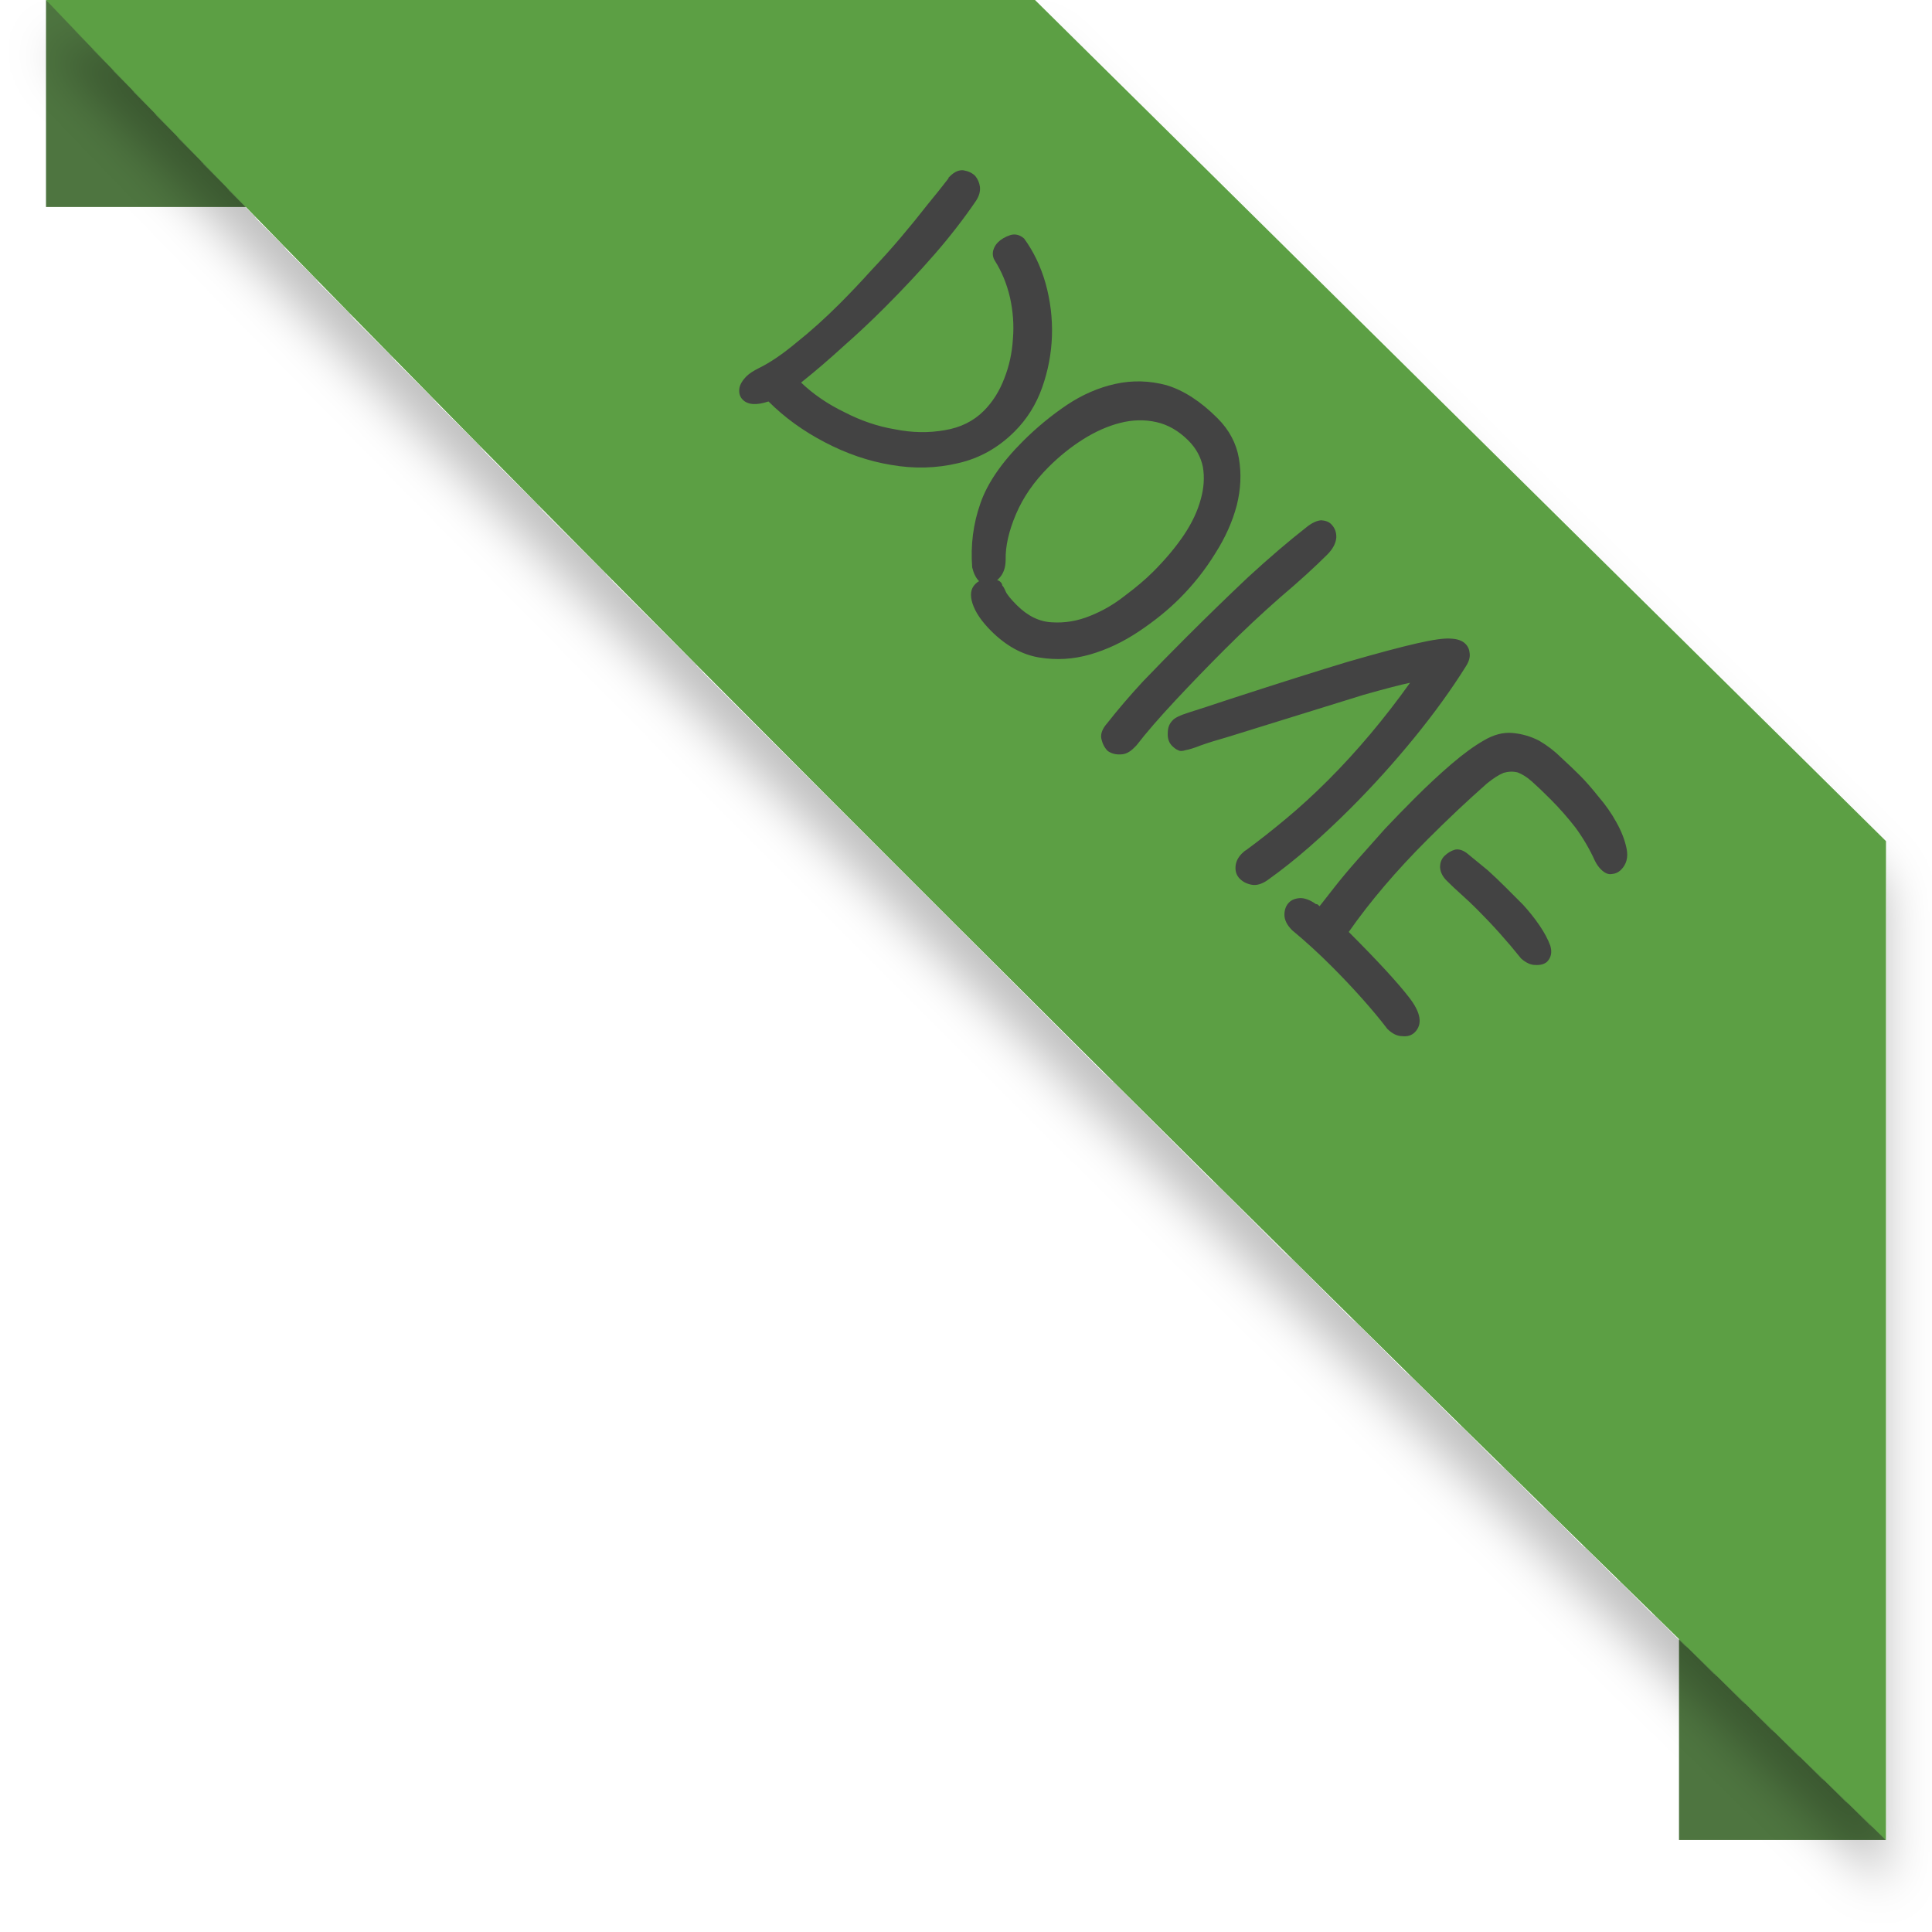
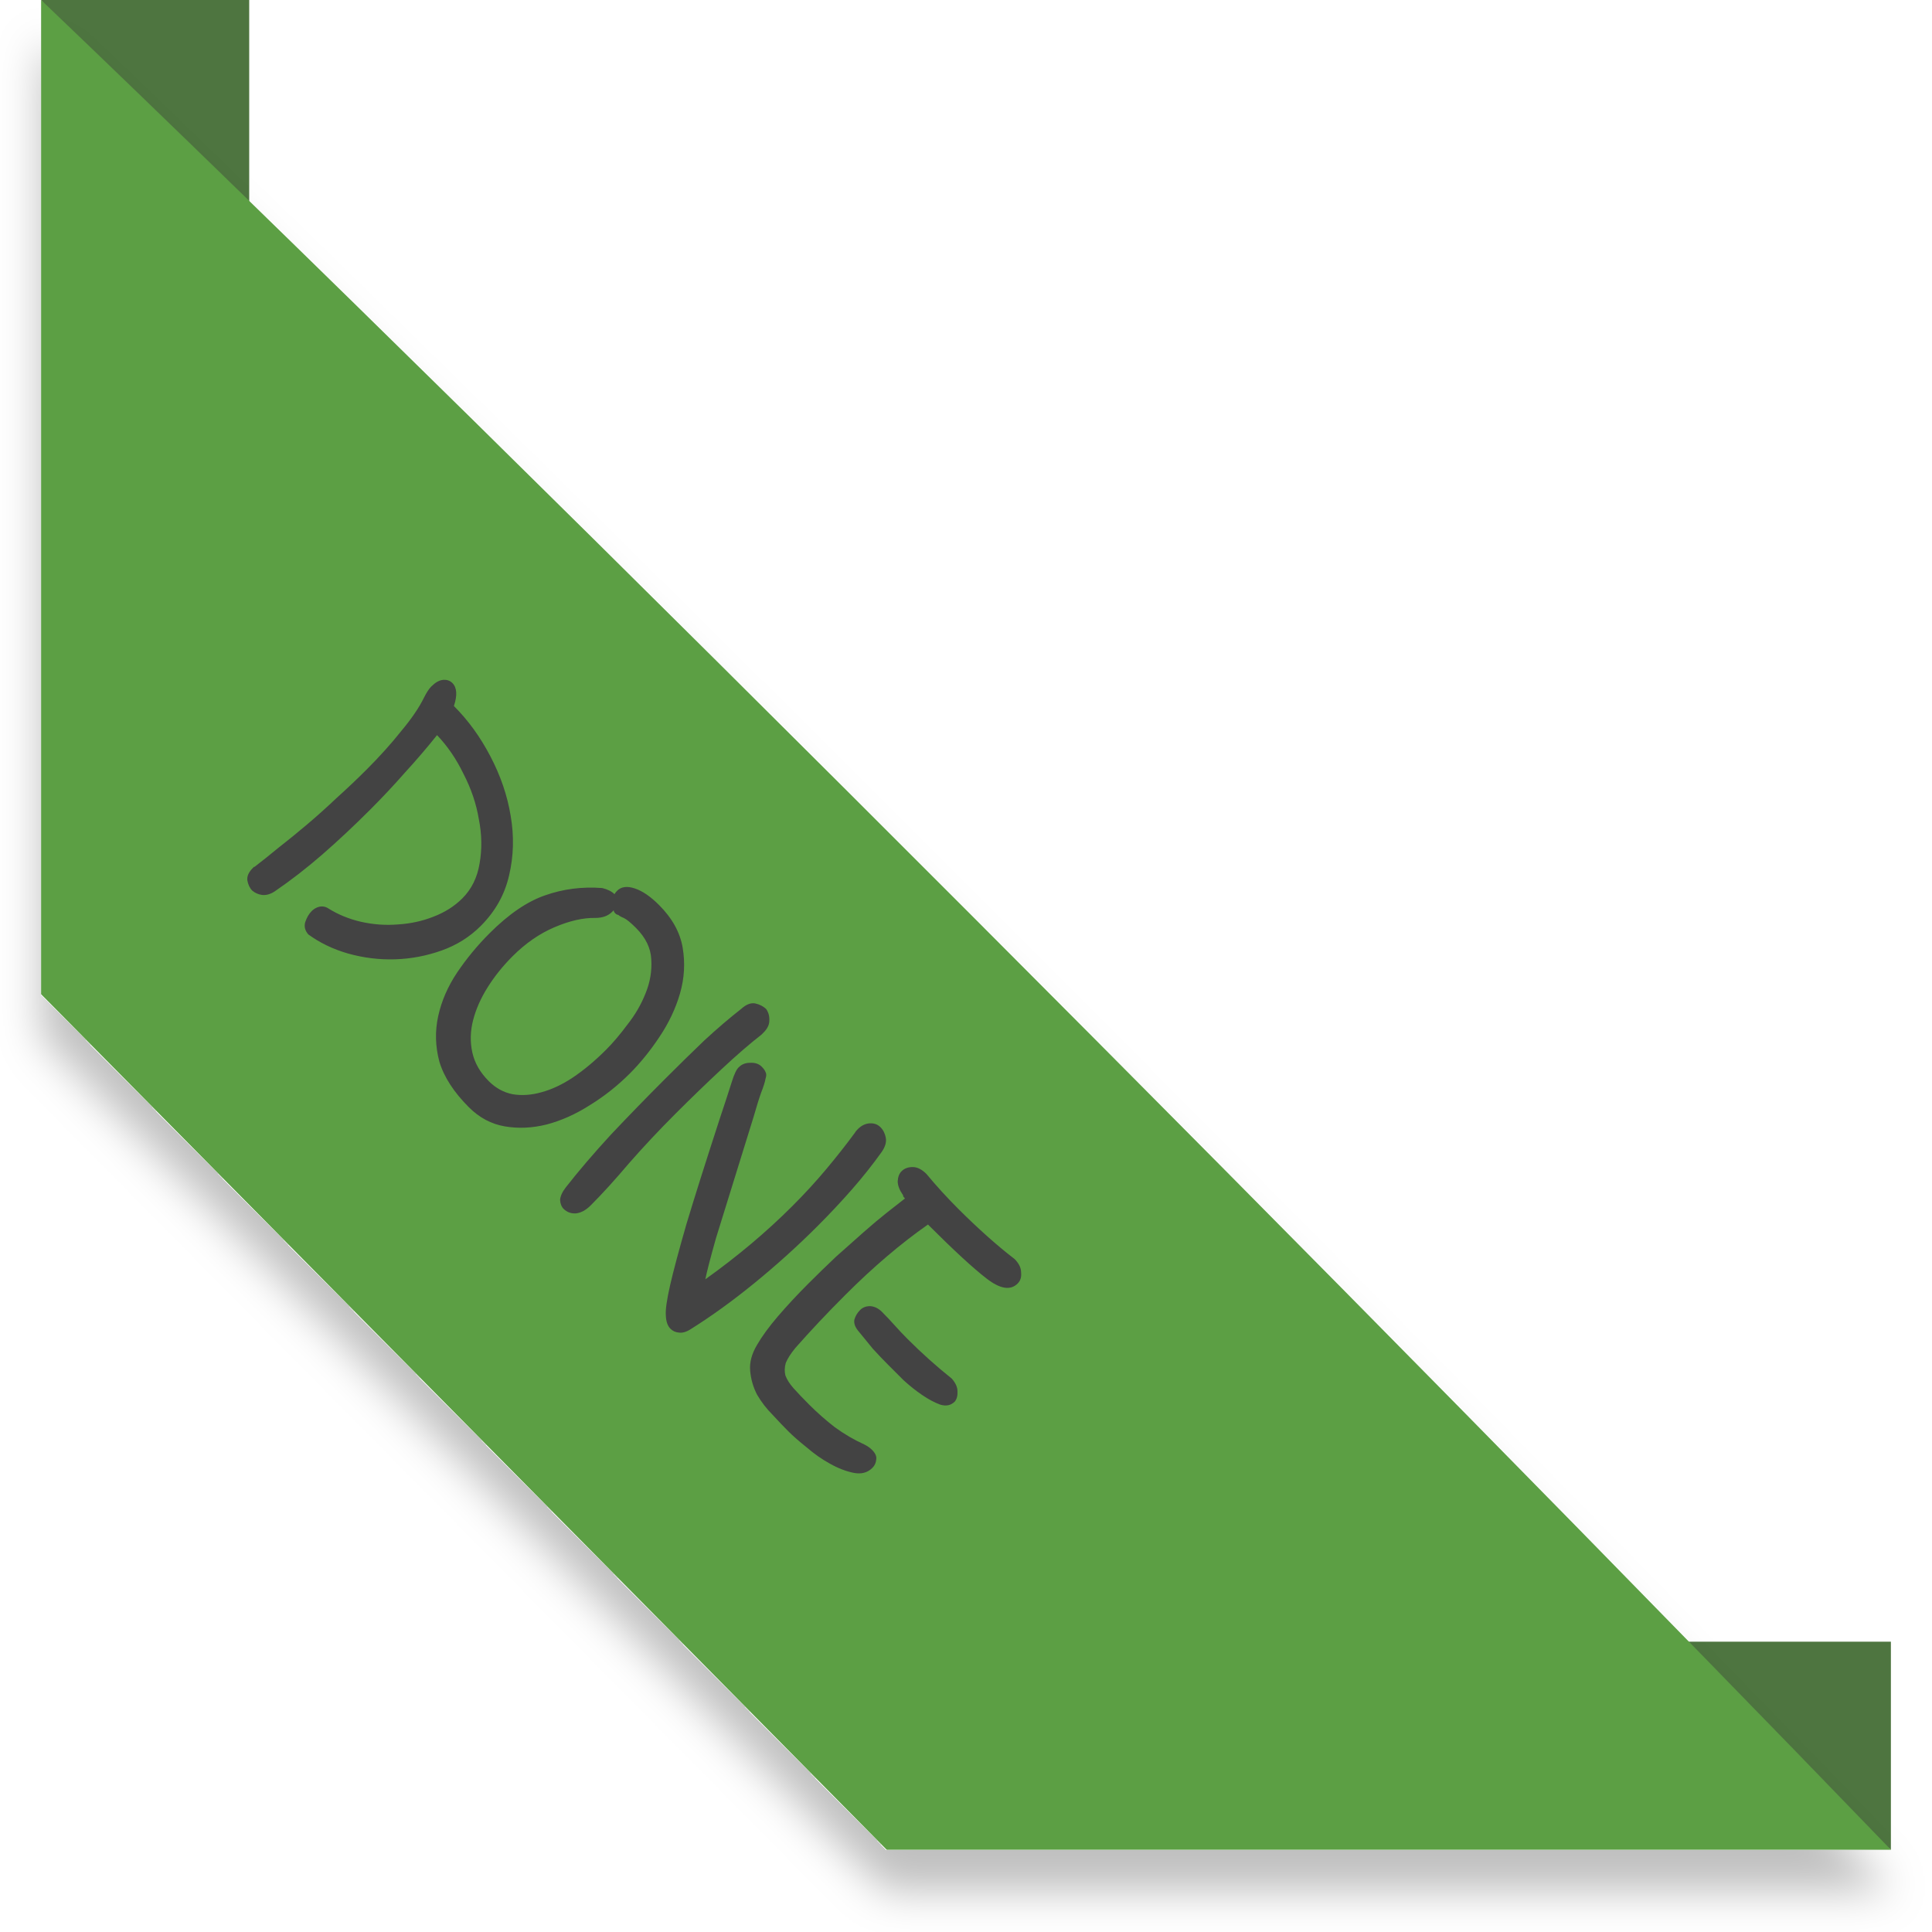
- <svg xmlns="http://www.w3.org/2000/svg" width="168" height="168" viewBox="0 0 168 168" fill="none">
+ <svg xmlns="http://www.w3.org/2000/svg" width="188" height="188" viewBox="0 0 188 188" fill="none">
  <g id="Property 1=DONE">
    <g id="back">
-       <path d="M4 0L28 18H4V0Z" fill="#4E7540" />
-       <path d="M146 160V136L164 160H146Z" fill="#4E7540" />
+       <path d="M4 0L24.25 27V0L4 0Z" fill="#4E7540" />
+       <path d="M184 159.75H157L184 180V159.75Z" fill="#4E7540" />
    </g>
    <g id="Wrapper" filter="url(#filter0_d_540_2212)">
-       <path d="M164 73.142L90 3.75918e-06L4 0C45.657 43.57 119.5 117.07 164 160V73.142Z" fill="#5C9F44" />
+       <path d="M86.285 180L4 96.75L4 0C53.016 46.864 135.704 129.938 184 180H86.285Z" fill="#5C9F44" />
    </g>
-     <path id="status" d="M82.412 15.593C81.915 16.239 81.319 16.985 80.623 17.83C79.927 18.725 79.168 19.657 78.348 20.627C77.528 21.596 76.657 22.566 75.738 23.535C74.843 24.53 73.935 25.487 73.016 26.407C71.748 27.675 70.505 28.793 69.287 29.763C68.069 30.782 66.975 31.528 66.005 32C65.508 32.249 65.148 32.485 64.924 32.709C64.551 33.081 64.34 33.442 64.29 33.79C64.24 34.188 64.34 34.511 64.588 34.759C65.036 35.207 65.782 35.257 66.826 34.909C68.218 36.301 69.846 37.481 71.71 38.451C73.6 39.445 75.526 40.104 77.49 40.427C79.479 40.775 81.418 40.726 83.307 40.278C85.172 39.856 86.812 38.936 88.229 37.519C89.298 36.45 90.094 35.182 90.616 33.715C91.138 32.249 91.424 30.745 91.474 29.203C91.523 27.662 91.337 26.133 90.914 24.617C90.492 23.15 89.87 21.858 89.05 20.739C88.677 20.416 88.279 20.316 87.857 20.441C87.409 20.59 87.049 20.801 86.775 21.074C86.576 21.273 86.44 21.509 86.365 21.783C86.29 22.106 86.34 22.404 86.514 22.678C87.111 23.622 87.546 24.679 87.819 25.847C88.093 27.066 88.18 28.271 88.08 29.464C88.006 30.683 87.757 31.826 87.335 32.895C86.912 34.014 86.315 34.958 85.545 35.729C84.65 36.624 83.519 37.183 82.151 37.407C80.759 37.656 79.317 37.631 77.826 37.332C76.334 37.084 74.868 36.587 73.426 35.841C71.984 35.145 70.729 34.287 69.66 33.268C70.903 32.273 72.121 31.229 73.314 30.136C74.532 29.067 75.738 27.936 76.931 26.742C78.497 25.176 79.951 23.622 81.294 22.081C82.611 20.565 83.805 19.024 84.874 17.457C85.147 17.035 85.259 16.625 85.209 16.227C85.159 15.879 85.023 15.568 84.799 15.295C84.55 15.046 84.215 14.884 83.792 14.81C83.394 14.76 82.997 14.934 82.599 15.332C82.549 15.382 82.512 15.419 82.487 15.444C82.487 15.493 82.462 15.543 82.412 15.593ZM84.539 49.341C84.664 49.863 84.862 50.261 85.136 50.534C85.037 50.584 84.925 50.671 84.8 50.795C84.403 51.193 84.328 51.765 84.577 52.51C84.825 53.256 85.36 54.039 86.18 54.86C87.473 56.152 88.865 56.923 90.356 57.172C91.848 57.42 93.327 57.333 94.794 56.91C96.26 56.488 97.677 55.817 99.045 54.897C100.387 54.002 101.568 53.045 102.587 52.026C103.78 50.832 104.812 49.527 105.682 48.11C106.552 46.743 107.174 45.351 107.547 43.934C107.895 42.542 107.957 41.187 107.733 39.87C107.509 38.552 106.888 37.384 105.869 36.364C104.402 34.898 102.923 33.941 101.431 33.493C99.94 33.095 98.46 33.058 96.994 33.381C95.527 33.704 94.123 34.313 92.78 35.208C91.413 36.128 90.133 37.185 88.939 38.378C87.075 40.242 85.844 42.045 85.248 43.785C84.626 45.55 84.39 47.402 84.539 49.341ZM87.15 50.907C87.15 50.808 87.1 50.708 87 50.609C86.901 50.509 86.802 50.459 86.702 50.459L86.851 50.31C87.249 49.913 87.448 49.366 87.448 48.67C87.423 47.501 87.721 46.184 88.343 44.717C88.964 43.25 89.909 41.883 91.177 40.615C92.121 39.671 93.128 38.863 94.197 38.191C95.266 37.52 96.335 37.048 97.404 36.775C98.473 36.501 99.517 36.476 100.536 36.7C101.555 36.924 102.488 37.458 103.333 38.303C104.004 38.975 104.427 39.745 104.601 40.615C104.75 41.51 104.688 42.442 104.414 43.412C104.141 44.431 103.656 45.463 102.96 46.507C102.239 47.576 101.344 48.645 100.275 49.714C99.604 50.385 98.784 51.081 97.814 51.802C96.87 52.548 95.863 53.132 94.794 53.554C93.7 54.002 92.594 54.188 91.475 54.114C90.381 54.064 89.362 53.567 88.417 52.622C87.895 52.1 87.572 51.703 87.448 51.429C87.348 51.181 87.249 51.006 87.15 50.907ZM108.368 73.916C108.269 73.965 108.145 74.065 107.996 74.214C107.647 74.562 107.461 74.947 107.436 75.37C107.411 75.793 107.536 76.141 107.809 76.414C108.083 76.688 108.431 76.862 108.853 76.936C109.276 77.011 109.736 76.874 110.233 76.526C111.451 75.656 112.657 74.699 113.85 73.655C115.043 72.611 116.236 71.492 117.43 70.299C119.369 68.36 121.221 66.309 122.986 64.146C124.726 62.008 126.217 59.945 127.46 57.956C127.734 57.533 127.846 57.148 127.796 56.8C127.771 56.477 127.647 56.203 127.423 55.98C127.15 55.706 126.727 55.557 126.155 55.532C125.608 55.483 124.626 55.619 123.209 55.943C121.792 56.266 119.791 56.8 117.206 57.546C114.645 58.316 111.227 59.398 106.951 60.79C105.385 61.312 104.204 61.697 103.409 61.946C102.613 62.195 102.129 62.431 101.955 62.654C101.681 62.928 101.545 63.288 101.545 63.736C101.52 64.208 101.644 64.581 101.917 64.855C102.116 65.053 102.29 65.178 102.439 65.227C102.589 65.327 102.812 65.327 103.111 65.227C103.409 65.178 103.844 65.041 104.416 64.817C104.963 64.618 105.758 64.37 106.802 64.072L118.586 60.417C119.555 60.144 120.375 59.92 121.047 59.746C121.718 59.572 122.24 59.448 122.613 59.373C120.375 62.505 118.001 65.327 115.491 67.838C114.272 69.056 113.067 70.162 111.874 71.156C110.655 72.176 109.487 73.095 108.368 73.916ZM98.823 64.817C99.668 63.723 100.786 62.431 102.178 60.939C103.546 59.472 104.988 57.981 106.504 56.465C108.095 54.873 109.698 53.37 111.314 51.953C112.93 50.585 114.297 49.342 115.416 48.224C115.888 47.751 116.149 47.267 116.199 46.769C116.224 46.297 116.075 45.899 115.752 45.576C115.553 45.377 115.267 45.266 114.894 45.241C114.521 45.266 114.111 45.452 113.663 45.8C112.072 47.043 110.357 48.51 108.518 50.2C106.703 51.915 104.901 53.668 103.111 55.458C101.793 56.775 100.55 58.043 99.382 59.261C98.213 60.529 97.182 61.735 96.287 62.878C95.864 63.35 95.69 63.798 95.765 64.221C95.864 64.668 96.051 65.028 96.324 65.302C96.647 65.526 97.02 65.625 97.443 65.6C97.841 65.6 98.226 65.414 98.599 65.041L98.823 64.817ZM114.373 78.578C113.901 78.255 113.466 78.094 113.068 78.094C112.646 78.118 112.323 78.243 112.099 78.466C111.825 78.74 111.689 79.1 111.689 79.548C111.689 79.995 111.912 80.443 112.36 80.89C112.932 81.362 113.503 81.86 114.075 82.382C114.647 82.904 115.206 83.438 115.753 83.985C116.698 84.93 117.58 85.862 118.401 86.782C119.246 87.727 119.992 88.621 120.638 89.467C121.061 89.889 121.496 90.1 121.943 90.1C122.39 90.15 122.751 90.038 123.024 89.765C123.72 89.069 123.559 88.062 122.54 86.745C121.545 85.452 119.793 83.55 117.282 81.039C118.202 79.722 119.233 78.392 120.377 77.049C121.496 75.732 122.751 74.377 124.143 72.985C125.038 72.09 125.908 71.245 126.753 70.449C127.599 69.654 128.444 68.883 129.289 68.137C129.836 67.69 130.321 67.379 130.743 67.205C131.166 67.081 131.576 67.069 131.974 67.168C132.371 67.317 132.782 67.578 133.204 67.951C133.652 68.349 134.186 68.858 134.808 69.48C135.603 70.275 136.337 71.108 137.008 71.978C137.679 72.898 138.238 73.855 138.686 74.849C138.835 75.148 139.009 75.396 139.208 75.595C139.531 75.918 139.842 76.055 140.14 76.005C140.463 75.981 140.737 75.856 140.96 75.632C141.433 75.16 141.594 74.551 141.445 73.805C141.296 73.06 140.998 72.289 140.55 71.493C140.128 70.723 139.606 69.977 138.984 69.256C138.387 68.51 137.865 67.914 137.418 67.466C136.946 66.994 136.399 66.472 135.777 65.9C135.205 65.328 134.559 64.831 133.838 64.409C133.117 64.036 132.347 63.812 131.526 63.737C130.706 63.663 129.861 63.886 128.991 64.409C128.17 64.881 127.25 65.552 126.231 66.422C125.187 67.317 124.118 68.311 123.024 69.405C122.129 70.3 121.259 71.195 120.414 72.09C119.569 73.035 118.773 73.93 118.028 74.775C117.282 75.62 116.636 76.391 116.089 77.087C115.517 77.808 115.069 78.379 114.746 78.802C114.622 78.678 114.535 78.616 114.485 78.616C114.46 78.64 114.423 78.628 114.373 78.578ZM127.723 74.327C127.3 73.954 126.902 73.805 126.53 73.88C126.182 73.979 125.871 74.166 125.597 74.439C125.349 74.688 125.224 75.011 125.224 75.409C125.249 75.831 125.436 76.217 125.784 76.565C126.206 76.987 126.641 77.397 127.089 77.795C127.561 78.218 128.009 78.64 128.431 79.063C129.799 80.43 131.079 81.86 132.272 83.351C132.695 83.724 133.105 83.911 133.503 83.911C133.925 83.936 134.261 83.849 134.509 83.65C134.882 83.277 134.982 82.804 134.808 82.233C134.609 81.686 134.298 81.102 133.875 80.48C133.453 79.859 132.968 79.249 132.421 78.653C131.849 78.081 131.352 77.584 130.93 77.161C130.408 76.639 129.886 76.142 129.364 75.67C128.817 75.222 128.27 74.775 127.723 74.327Z" fill="#434343" />
+     <path id="status" d="M24.854 84.287C25.5 83.79 26.246 83.194 27.091 82.498C27.986 81.802 28.918 81.043 29.887 80.223C30.857 79.403 31.826 78.532 32.796 77.613C33.79 76.718 34.748 75.81 35.667 74.891C36.935 73.623 38.054 72.38 39.023 71.162C40.042 69.944 40.788 68.85 41.261 67.88C41.509 67.383 41.745 67.023 41.969 66.799C42.342 66.426 42.702 66.215 43.05 66.165C43.448 66.115 43.771 66.215 44.02 66.463C44.467 66.911 44.517 67.657 44.169 68.701C45.561 70.093 46.742 71.721 47.712 73.585C48.706 75.475 49.365 77.401 49.688 79.365C50.036 81.354 49.986 83.293 49.539 85.182C49.116 87.047 48.196 88.688 46.779 90.104C45.71 91.173 44.443 91.969 42.976 92.491C41.509 93.013 40.005 93.299 38.464 93.349C36.923 93.398 35.394 93.212 33.877 92.789C32.411 92.367 31.118 91.745 29.999 90.925C29.676 90.552 29.577 90.154 29.701 89.732C29.85 89.284 30.061 88.924 30.335 88.65C30.534 88.451 30.77 88.315 31.043 88.24C31.367 88.165 31.665 88.215 31.938 88.389C32.883 88.986 33.94 89.421 35.108 89.694C36.326 89.968 37.532 90.055 38.725 89.955C39.943 89.881 41.087 89.632 42.156 89.21C43.274 88.787 44.219 88.19 44.989 87.42C45.884 86.525 46.444 85.394 46.667 84.026C46.916 82.634 46.891 81.192 46.593 79.701C46.344 78.209 45.847 76.743 45.101 75.301C44.405 73.859 43.548 72.604 42.528 71.535C41.534 72.778 40.49 73.996 39.396 75.189C38.327 76.407 37.196 77.613 36.003 78.806C34.437 80.372 32.883 81.826 31.342 83.169C29.825 84.486 28.284 85.68 26.718 86.749C26.295 87.022 25.885 87.134 25.487 87.084C25.139 87.034 24.829 86.898 24.555 86.674C24.307 86.425 24.145 86.09 24.07 85.667C24.021 85.269 24.195 84.872 24.593 84.474C24.642 84.424 24.68 84.387 24.704 84.362C24.754 84.362 24.804 84.337 24.854 84.287ZM58.601 86.414C59.123 86.539 59.521 86.737 59.795 87.011C59.844 86.912 59.931 86.8 60.056 86.675C60.453 86.278 61.025 86.203 61.771 86.452C62.517 86.7 63.3 87.235 64.12 88.055C65.413 89.348 66.183 90.74 66.432 92.231C66.681 93.723 66.594 95.202 66.171 96.669C65.748 98.135 65.077 99.552 64.157 100.92C63.263 102.262 62.305 103.443 61.286 104.462C60.093 105.655 58.788 106.687 57.371 107.557C56.004 108.427 54.611 109.049 53.194 109.422C51.802 109.77 50.447 109.832 49.13 109.608C47.812 109.384 46.644 108.763 45.625 107.744C44.158 106.277 43.201 104.798 42.754 103.306C42.356 101.815 42.319 100.336 42.642 98.869C42.965 97.402 43.574 95.998 44.469 94.655C45.389 93.288 46.445 92.008 47.639 90.814C49.503 88.95 51.305 87.719 53.045 87.123C54.81 86.501 56.662 86.265 58.601 86.414ZM60.167 89.025C60.068 89.025 59.969 88.975 59.869 88.875C59.77 88.776 59.72 88.677 59.72 88.577L59.571 88.726C59.173 89.124 58.626 89.323 57.93 89.323C56.762 89.298 55.444 89.596 53.978 90.218C52.511 90.839 51.144 91.784 49.876 93.052C48.931 93.996 48.123 95.003 47.452 96.072C46.781 97.141 46.309 98.21 46.035 99.279C45.762 100.348 45.737 101.392 45.961 102.411C46.184 103.43 46.719 104.363 47.564 105.208C48.235 105.879 49.006 106.302 49.876 106.476C50.771 106.625 51.703 106.563 52.672 106.289C53.692 106.016 54.723 105.531 55.767 104.835C56.836 104.114 57.905 103.219 58.974 102.15C59.645 101.479 60.342 100.659 61.062 99.689C61.808 98.745 62.392 97.738 62.815 96.669C63.263 95.575 63.449 94.469 63.374 93.35C63.325 92.256 62.827 91.237 61.883 90.292C61.361 89.77 60.963 89.447 60.69 89.323C60.441 89.223 60.267 89.124 60.167 89.025ZM83.176 110.243C83.226 110.144 83.325 110.02 83.475 109.871C83.823 109.522 84.208 109.336 84.63 109.311C85.053 109.286 85.401 109.411 85.675 109.684C85.948 109.958 86.122 110.306 86.197 110.728C86.271 111.151 86.135 111.611 85.786 112.108C84.916 113.326 83.959 114.532 82.915 115.725C81.871 116.918 80.752 118.111 79.559 119.305C77.62 121.244 75.569 123.096 73.406 124.861C71.269 126.601 69.205 128.092 67.217 129.335C66.794 129.609 66.409 129.721 66.061 129.671C65.737 129.646 65.464 129.522 65.24 129.298C64.967 129.025 64.818 128.602 64.793 128.03C64.743 127.483 64.88 126.501 65.203 125.084C65.526 123.667 66.061 121.666 66.806 119.081C67.577 116.52 68.658 113.102 70.05 108.826C70.573 107.26 70.958 106.079 71.207 105.284C71.455 104.488 71.691 104.004 71.915 103.83C72.188 103.556 72.549 103.42 72.996 103.42C73.469 103.395 73.842 103.519 74.115 103.792C74.314 103.991 74.438 104.165 74.488 104.314C74.587 104.464 74.587 104.687 74.488 104.986C74.438 105.284 74.302 105.719 74.078 106.291C73.879 106.838 73.63 107.633 73.332 108.677L69.678 120.461C69.404 121.43 69.18 122.25 69.006 122.922C68.832 123.593 68.708 124.115 68.634 124.488C71.766 122.25 74.587 119.876 77.098 117.366C78.316 116.147 79.422 114.942 80.417 113.749C81.436 112.53 82.356 111.362 83.176 110.243ZM74.078 100.697C72.984 101.543 71.691 102.661 70.2 104.053C68.733 105.421 67.241 106.863 65.725 108.379C64.134 109.97 62.63 111.573 61.213 113.189C59.846 114.805 58.603 116.172 57.484 117.291C57.012 117.763 56.527 118.024 56.03 118.074C55.558 118.099 55.16 117.95 54.837 117.627C54.638 117.428 54.526 117.142 54.501 116.769C54.526 116.396 54.712 115.986 55.06 115.538C56.303 113.947 57.77 112.232 59.461 110.393C61.176 108.578 62.928 106.776 64.718 104.986C66.036 103.668 67.304 102.425 68.522 101.257C69.79 100.088 70.995 99.057 72.139 98.162C72.611 97.739 73.058 97.565 73.481 97.64C73.929 97.739 74.289 97.926 74.562 98.199C74.786 98.522 74.886 98.895 74.861 99.318C74.861 99.716 74.674 100.101 74.302 100.474L74.078 100.697ZM87.839 116.248C87.516 115.776 87.354 115.341 87.354 114.943C87.379 114.521 87.503 114.198 87.727 113.974C88 113.7 88.361 113.564 88.808 113.564C89.256 113.564 89.703 113.787 90.151 114.235C90.623 114.807 91.12 115.378 91.642 115.95C92.164 116.522 92.699 117.081 93.246 117.628C94.19 118.573 95.123 119.455 96.042 120.276C96.987 121.121 97.882 121.867 98.727 122.513C99.15 122.936 99.361 123.371 99.361 123.818C99.411 124.265 99.299 124.626 99.025 124.899C98.329 125.595 97.323 125.434 96.005 124.415C94.712 123.42 92.811 121.668 90.3 119.157C88.982 120.077 87.652 121.108 86.31 122.252C84.992 123.371 83.638 124.626 82.246 126.018C81.35 126.913 80.505 127.783 79.71 128.628C78.914 129.474 78.144 130.319 77.398 131.164C76.951 131.711 76.64 132.196 76.466 132.618C76.341 133.041 76.329 133.451 76.428 133.849C76.578 134.246 76.839 134.657 77.212 135.079C77.609 135.527 78.119 136.061 78.74 136.683C79.536 137.478 80.369 138.212 81.239 138.883C82.159 139.554 83.115 140.113 84.11 140.561C84.408 140.71 84.657 140.884 84.856 141.083C85.179 141.406 85.316 141.717 85.266 142.015C85.241 142.338 85.117 142.612 84.893 142.835C84.421 143.308 83.812 143.469 83.066 143.32C82.32 143.171 81.549 142.873 80.754 142.425C79.983 142.003 79.237 141.481 78.517 140.859C77.771 140.262 77.174 139.74 76.727 139.293C76.254 138.821 75.732 138.274 75.161 137.652C74.589 137.08 74.092 136.434 73.669 135.713C73.296 134.992 73.072 134.222 72.998 133.401C72.923 132.581 73.147 131.736 73.669 130.866C74.141 130.045 74.813 129.125 75.683 128.106C76.578 127.062 77.572 125.993 78.666 124.899C79.561 124.004 80.456 123.134 81.35 122.289C82.295 121.444 83.19 120.648 84.035 119.903C84.88 119.157 85.651 118.511 86.347 117.964C87.068 117.392 87.64 116.944 88.062 116.621C87.938 116.497 87.876 116.41 87.876 116.36C87.901 116.335 87.888 116.298 87.839 116.248ZM83.588 129.598C83.215 129.175 83.066 128.777 83.14 128.405C83.24 128.057 83.426 127.746 83.7 127.472C83.948 127.224 84.272 127.099 84.669 127.099C85.092 127.124 85.477 127.311 85.825 127.659C86.248 128.081 86.658 128.516 87.056 128.964C87.478 129.436 87.901 129.884 88.324 130.306C89.691 131.674 91.12 132.954 92.612 134.147C92.985 134.57 93.171 134.98 93.171 135.378C93.196 135.8 93.109 136.136 92.91 136.384C92.537 136.757 92.065 136.857 91.493 136.683C90.946 136.484 90.362 136.173 89.74 135.75C89.119 135.328 88.51 134.843 87.913 134.296C87.342 133.724 86.844 133.227 86.422 132.805C85.9 132.283 85.403 131.761 84.93 131.239C84.483 130.692 84.035 130.145 83.588 129.598Z" fill="#434343" />
  </g>
  <defs>
-     <filter id="filter0_d_540_2212" x="0" y="0" width="168" height="168" filterUnits="userSpaceOnUse" color-interpolation-filters="sRGB">
+     <filter id="filter0_d_540_2212" x="0" y="0" width="188" height="188" filterUnits="userSpaceOnUse" color-interpolation-filters="sRGB">
      <feFlood flood-opacity="0" result="BackgroundImageFix" />
      <feColorMatrix in="SourceAlpha" type="matrix" values="0 0 0 0 0 0 0 0 0 0 0 0 0 0 0 0 0 0 127 0" result="hardAlpha" />
      <feOffset dy="4" />
      <feGaussianBlur stdDeviation="2" />
      <feComposite in2="hardAlpha" operator="out" />
      <feColorMatrix type="matrix" values="0 0 0 0 0 0 0 0 0 0 0 0 0 0 0 0 0 0 0.25 0" />
      <feBlend mode="normal" in2="BackgroundImageFix" result="effect1_dropShadow_540_2212" />
      <feBlend mode="normal" in="SourceGraphic" in2="effect1_dropShadow_540_2212" result="shape" />
    </filter>
  </defs>
</svg>
